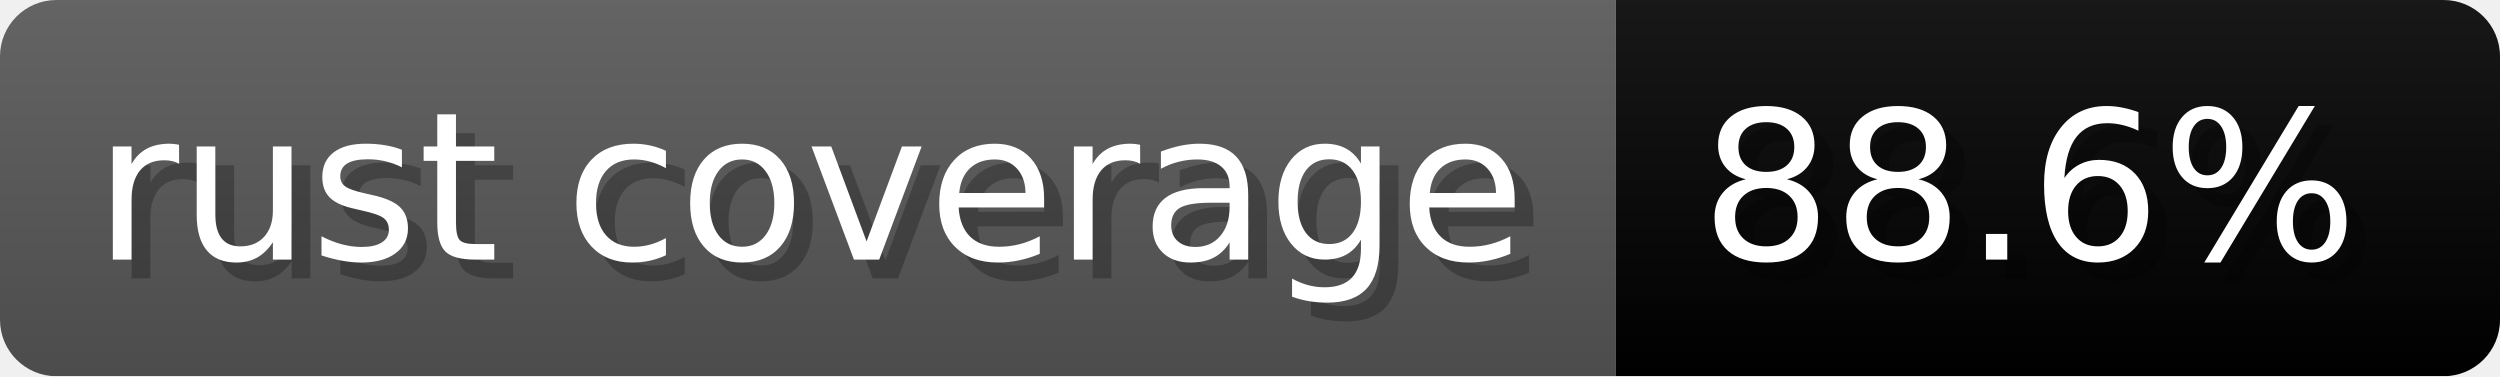
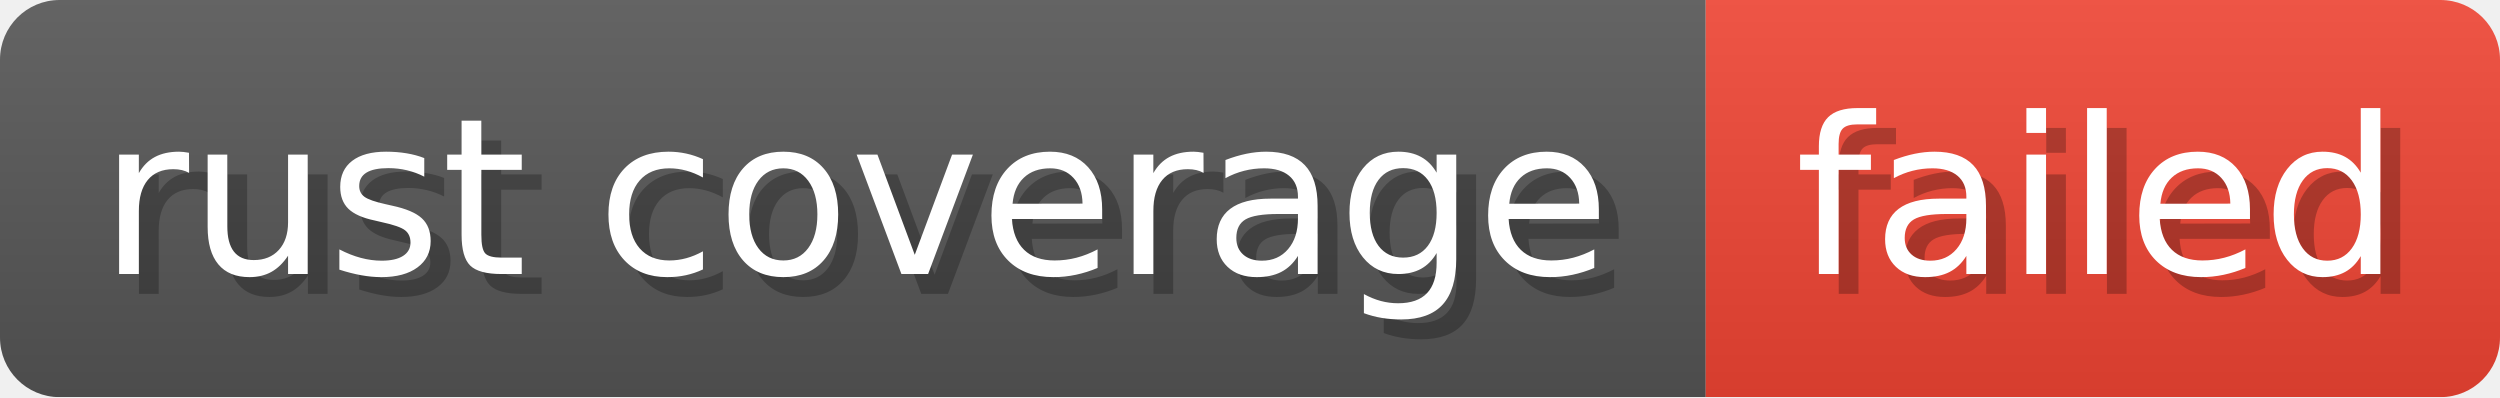
- <svg xmlns="http://www.w3.org/2000/svg" width="132.9" height="20" viewBox="0 0 1329 200" role="img" aria-label="rust coverage: 88.6%">
+ <svg xmlns="http://www.w3.org/2000/svg" width="125.9" height="20" viewBox="0 0 1259 200" role="img" aria-label="rust coverage: failed">
  <linearGradient id="a" x2="0" y2="100%">
    <stop offset="0" stop-opacity=".1" stop-color="#EEE" />
    <stop offset="1" stop-opacity=".1" />
  </linearGradient>
  <mask id="m">
-     <rect width="1329" height="200" rx="30" fill="#FFF" />
+     <rect width="1259" height="200" rx="30" fill="#FFF" />
  </mask>
  <g mask="url(#m)">
    <rect width="859" height="200" fill="#555" />
-     <rect width="470" height="200" fill="#yellowgreen" x="859" />
-     <rect width="1329" height="200" fill="url(#a)" />
+     <rect width="400" height="200" fill="#E43" x="859" />
+     <rect width="1259" height="200" fill="url(#a)" />
  </g>
  <g aria-hidden="true" fill="#fff" text-anchor="start" font-family="Verdana,DejaVu Sans,sans-serif" font-size="110">
    <text x="60" y="148" textLength="759" fill="#000" opacity="0.25">rust coverage</text>
    <text x="50" y="138" textLength="759">rust coverage</text>
-     <text x="914" y="148" textLength="370" fill="#000" opacity="0.25">88.6%</text>
-     <text x="904" y="138" textLength="370">88.6%</text>
+     <text x="914" y="148" textLength="300" fill="#000" opacity="0.25">failed</text>
+     <text x="904" y="138" textLength="300">failed</text>
  </g>
</svg>
